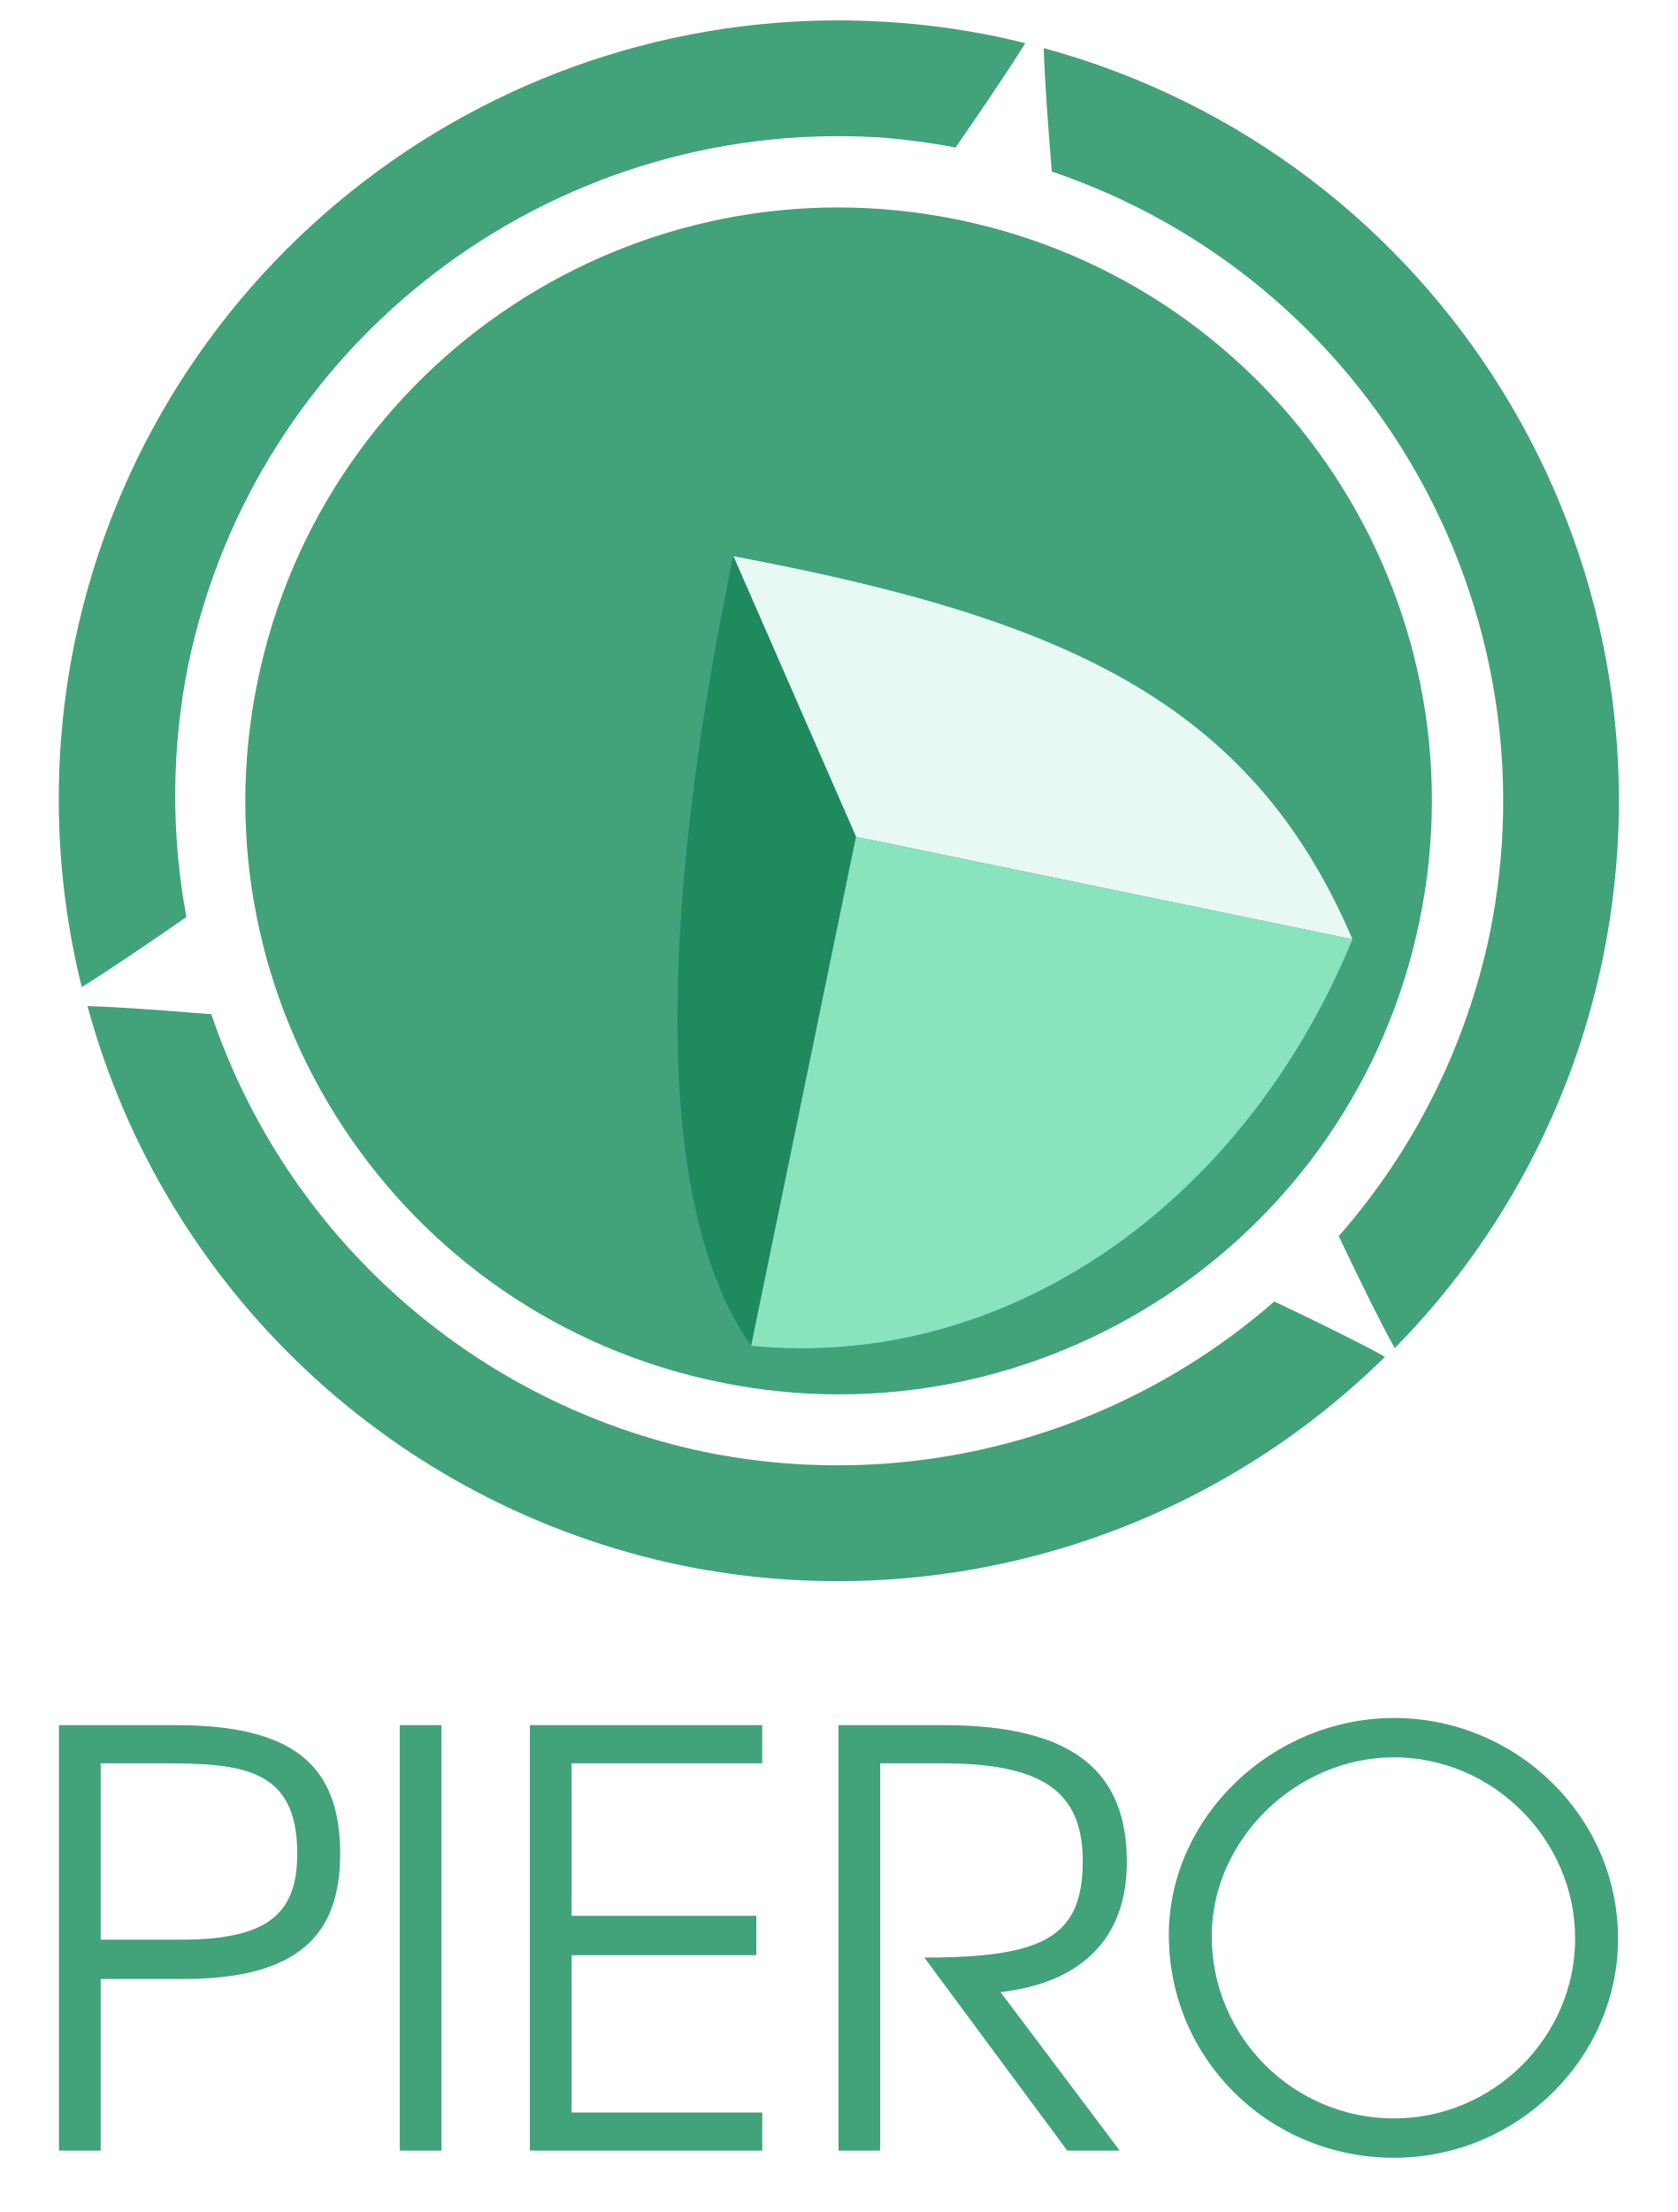
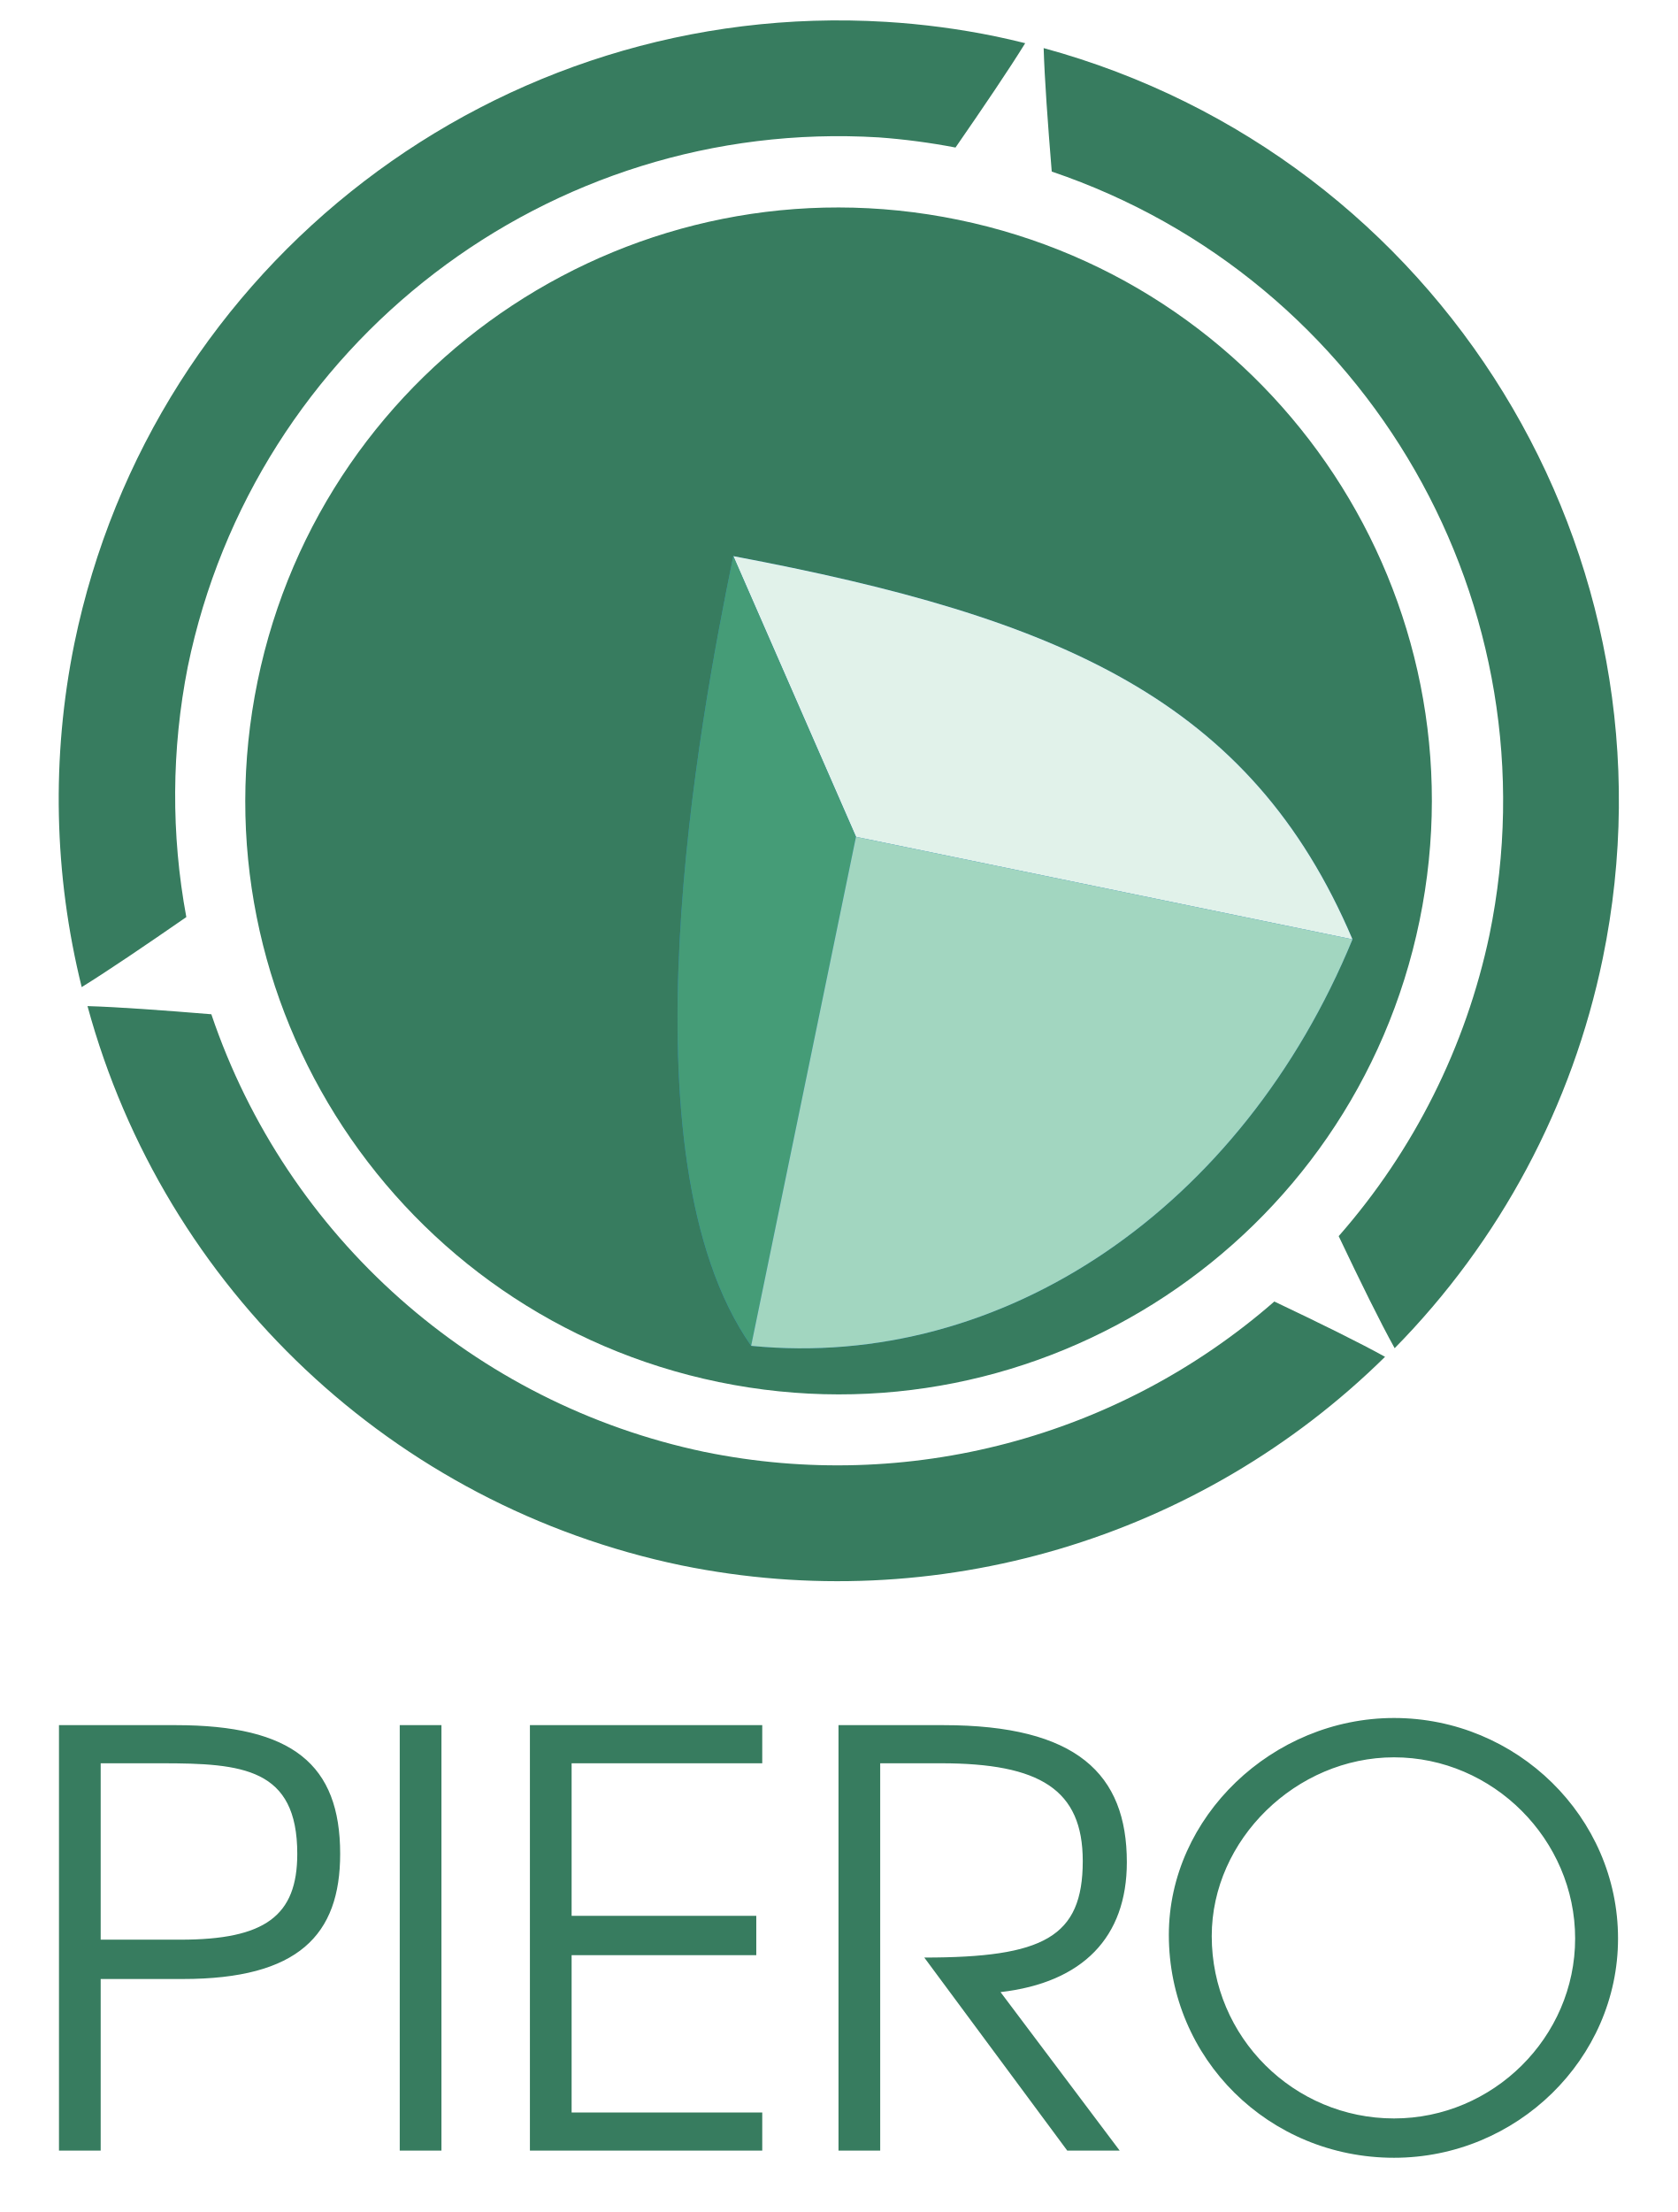
<svg xmlns="http://www.w3.org/2000/svg" width="22mm" height="29mm" viewBox="0 0 22 29" version="1.1" id="svg8" xml:space="preserve">
  <defs id="defs2" />
  <g id="layer1" transform="translate(0,-237)">
-     <g id="g1" transform="translate(-53.5028)">
-       <circle style="fill:#42a279;fill-opacity:1;stroke-width:0.393;stroke-linecap:round;stroke-linejoin:round" id="path2-3-2-7-3-5-3-4" cx="-113.111" cy="-229.396" r="7.779" transform="rotate(-168.3597)" />
-       <path style="fill:#2d82c3;fill-opacity:1;stroke:none;stroke-width:0.094px;stroke-linecap:butt;stroke-linejoin:miter;stroke-opacity:1" d="m 63.353,254.644 c -1.746,-2.492 -0.678,-8.2 -0.234,-10.353 4.29,0.81 6.784,1.881 8.12,5.024 -1.447,3.514 -4.576,5.655 -7.886,5.329 z" id="path3-3-0-5-9-5-9" />
-       <path id="path7-7-9-6-4-5-9" style="fill:#e7f9f2;fill-opacity:1;stroke:none;stroke-width:0.104px;stroke-linecap:butt;stroke-linejoin:miter;stroke-opacity:1" d="m 71.239,249.315 c -1.336,-3.143 -3.831,-4.215 -8.12,-5.024 l 1.609,3.68 z" />
-       <path id="path3-62-5-3-2-6-4-8" style="fill:#1f8a5d;fill-opacity:1;stroke:none;stroke-width:0.094px;stroke-linecap:butt;stroke-linejoin:miter;stroke-opacity:1" d="m 63.353,254.644 1.375,-6.673 -1.609,-3.681 c -0.443,2.153 -1.511,7.862 0.234,10.353 z" />
-       <path id="path3-6-9-6-9-0-0-4" style="fill:#89e4be;fill-opacity:1;stroke:none;stroke-width:0.094px;stroke-linecap:butt;stroke-linejoin:miter;stroke-opacity:1" d="m 63.353,254.644 c 3.31,0.326 6.439,-1.815 7.886,-5.329 l -6.511,-1.344 z" />
-       <path id="path2-3-2-7-3-5-3-4-5" style="fill:#42a279;fill-opacity:1;stroke-width:0.516;stroke-linecap:round;stroke-linejoin:round" d="m 65.118,237.286 a 10.232,10.232 0 0 0 -10.639,8.149 10.232,10.232 0 0 0 0.096,4.506 c 0.35,-0.217 0.839,-0.549 1.372,-0.918 a 8.715,8.715 0 0 1 0.019,-3.282 8.715,8.715 0 0 1 9.061,-6.94 8.715,8.715 0 0 1 1.007,0.133 c 0.368,-0.532 0.699,-1.02 0.914,-1.368 a 10.232,10.232 0 0 0 -0.382,-0.088 10.232,10.232 0 0 0 -1.447,-0.192 z m 2.072,0.344 c 0.012,0.404 0.054,0.984 0.106,1.619 a 8.715,8.715 0 0 1 5.74,10.009 8.715,8.715 0 0 1 -1.977,3.948 c 0.285,0.6 0.546,1.131 0.734,1.469 a 10.232,10.232 0 0 0 2.729,-5.11 10.232,10.232 0 0 0 -7.333,-11.935 z m -12.54,12.56 a 10.232,10.232 0 0 0 7.786,7.332 10.232,10.232 0 0 0 9.23,-2.734 c -0.337,-0.187 -0.86,-0.444 -1.452,-0.725 a 8.715,8.715 0 0 1 -7.472,1.972 8.715,8.715 0 0 1 -6.468,-5.738 c -0.635,-0.052 -1.216,-0.095 -1.624,-0.107 z" />
+     <g id="g2" transform="translate(-41.29857,-6.34677)">
+       <circle style="fill:#377c5f;fill-opacity:1;stroke-width:0.393;stroke-linecap:round;stroke-linejoin:round" id="path2-3-2-7-3-5-3-4-3" cx="-102.438" cy="-238.075" r="7.779" transform="rotate(-168.3597)" />
+       <path style="fill:#2d82c3;fill-opacity:1;stroke:none;stroke-width:0.094px;stroke-linecap:butt;stroke-linejoin:miter;stroke-opacity:1" d="m 51.149,260.991 c -1.746,-2.492 -0.678,-8.2 -0.234,-10.353 4.29,0.81 6.784,1.881 8.12,5.024 -1.447,3.514 -4.576,5.655 -7.886,5.329 z" id="path3-3-0-5-9-5-9-5" />
+       <path id="path7-7-9-6-4-5-9-6" style="fill:#e1f2ea;fill-opacity:1;stroke:none;stroke-width:0.104px;stroke-linecap:butt;stroke-linejoin:miter;stroke-opacity:1" d="m 59.035,255.662 c -1.336,-3.143 -3.831,-4.215 -8.12,-5.024 l 1.609,3.68 z" />
+       <path id="path3-62-5-3-2-6-4-8-2" style="fill:#459c77;fill-opacity:1;stroke:none;stroke-width:0.094px;stroke-linecap:butt;stroke-linejoin:miter;stroke-opacity:1" d="m 51.149,260.991 1.375,-6.673 -1.609,-3.681 c -0.443,2.153 -1.511,7.862 0.234,10.353 z" />
+       <path id="path3-6-9-6-9-0-0-4-9" style="fill:#a2d6c0;fill-opacity:1;stroke:none;stroke-width:0.094px;stroke-linecap:butt;stroke-linejoin:miter;stroke-opacity:1" d="m 51.149,260.991 c 3.31,0.326 6.439,-1.815 7.886,-5.329 l -6.511,-1.344 z" />
+       <path id="path2-3-2-7-3-5-3-4-5-1" style="fill:#377c5f;fill-opacity:1;stroke-width:0.516;stroke-linecap:round;stroke-linejoin:round" d="m 52.913,243.633 a 10.232,10.232 0 0 0 -10.639,8.149 10.232,10.232 0 0 0 0.096,4.506 c 0.35,-0.217 0.839,-0.549 1.372,-0.918 a 8.715,8.715 0 0 1 0.019,-3.282 8.715,8.715 0 0 1 9.061,-6.94 8.715,8.715 0 0 1 1.007,0.133 c 0.368,-0.532 0.699,-1.02 0.914,-1.368 a 10.232,10.232 0 0 0 -0.382,-0.088 10.232,10.232 0 0 0 -1.447,-0.192 z m 2.072,0.344 c 0.012,0.404 0.054,0.984 0.106,1.619 a 8.715,8.715 0 0 1 5.74,10.009 8.715,8.715 0 0 1 -1.977,3.948 c 0.285,0.6 0.546,1.131 0.734,1.469 a 10.232,10.232 0 0 0 2.729,-5.11 10.232,10.232 0 0 0 -7.333,-11.935 z M 42.446,256.537 a 10.232,10.232 0 0 0 7.786,7.332 10.232,10.232 0 0 0 9.23,-2.734 c -0.337,-0.187 -0.86,-0.444 -1.452,-0.725 a 8.715,8.715 0 0 1 -7.472,1.972 8.715,8.715 0 0 1 -6.468,-5.738 c -0.635,-0.052 -1.216,-0.095 -1.624,-0.107 z" />
    </g>
-     <text xml:space="preserve" style="font-style:normal;font-weight:normal;font-size:7.55px;line-height:1.25;font-family:sans-serif;letter-spacing:0px;word-spacing:0px;fill:#42a279;fill-opacity:1;stroke:none;stroke-width:0.189" x="0.195" y="265.195" id="text1">
-       <tspan id="tspan1" style="font-style:normal;font-variant:normal;font-weight:normal;font-stretch:normal;font-size:7.55px;font-family:'TeX Gyre Adventor';-inkscape-font-specification:'TeX Gyre Adventor, Normal';font-variant-ligatures:normal;font-variant-caps:normal;font-variant-numeric:normal;font-variant-east-asian:normal;fill:#42a279;fill-opacity:1;stroke-width:0.189" x="0.195" y="265.195">PIERO</tspan>
+     <text xml:space="preserve" style="font-style:normal;font-weight:normal;font-size:7.55px;line-height:1.25;font-family:sans-serif;letter-spacing:0px;word-spacing:0px;fill:#377c5f;fill-opacity:1;stroke:none;stroke-width:0.189" x="0.195" y="265.195" id="text1">
+       <tspan id="tspan1" style="font-style:normal;font-variant:normal;font-weight:normal;font-stretch:normal;font-size:7.55px;font-family:'TeX Gyre Adventor';-inkscape-font-specification:'TeX Gyre Adventor, Normal';font-variant-ligatures:normal;font-variant-caps:normal;font-variant-numeric:normal;font-variant-east-asian:normal;fill:#377c5f;fill-opacity:1;stroke-width:0.189" x="0.195" y="265.195">PIERO</tspan>
    </text>
  </g>
</svg>
